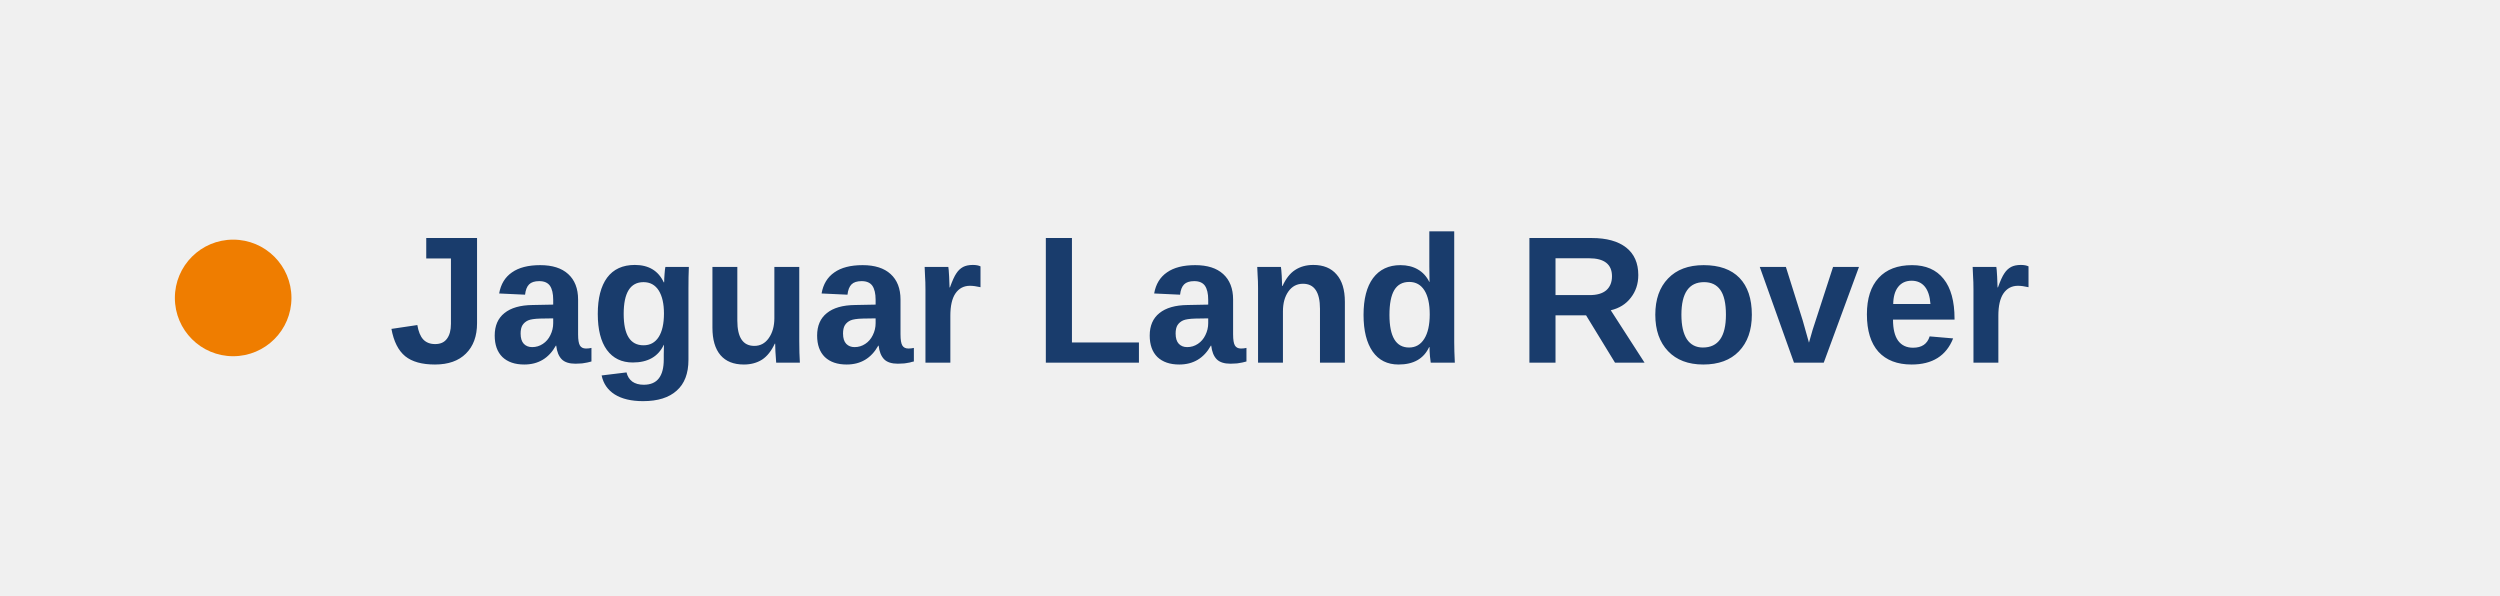
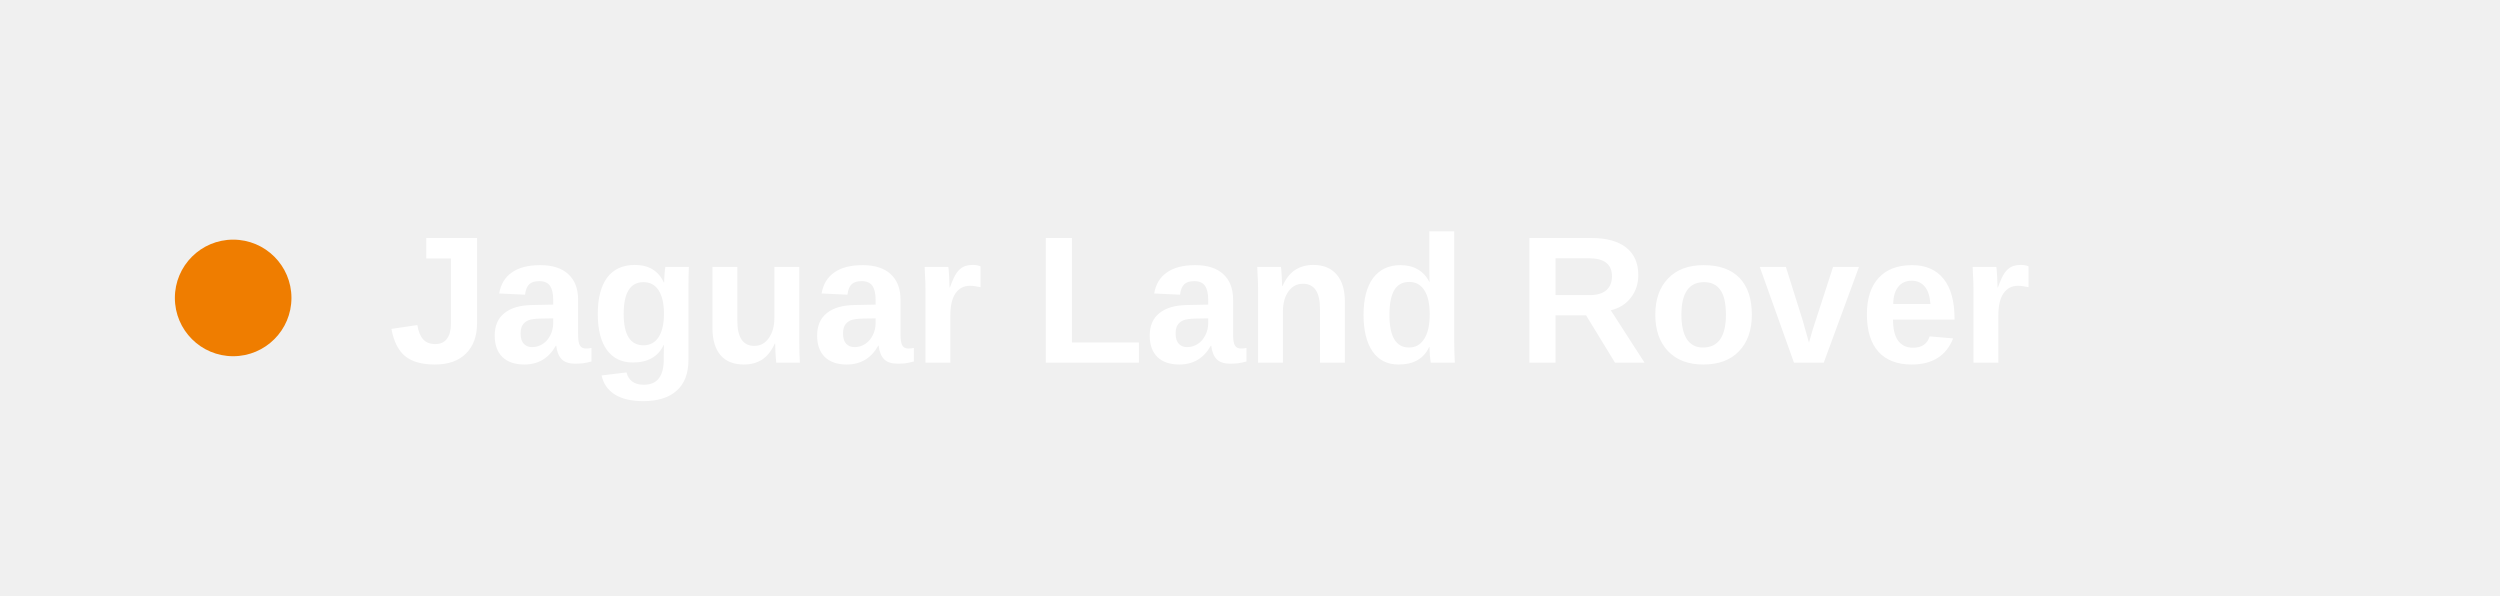
<svg xmlns="http://www.w3.org/2000/svg" viewBox="0 0 193 46" role="img" aria-label="Jaguar Land Rover">
  <circle cx="18" cy="23" r="4.5" fill="#EF7D00" />
-   <text x="30" y="28" font-family="Poppins, Arial, sans-serif" font-weight="700" font-size="14" fill="#193c6c">Jaguar Land Rover</text>
+   <text x="30" y="28" font-family="Poppins, Arial, sans-serif" font-weight="700" font-size="14" fill="#FFFFFF">Jaguar Land Rover</text>
</svg>
